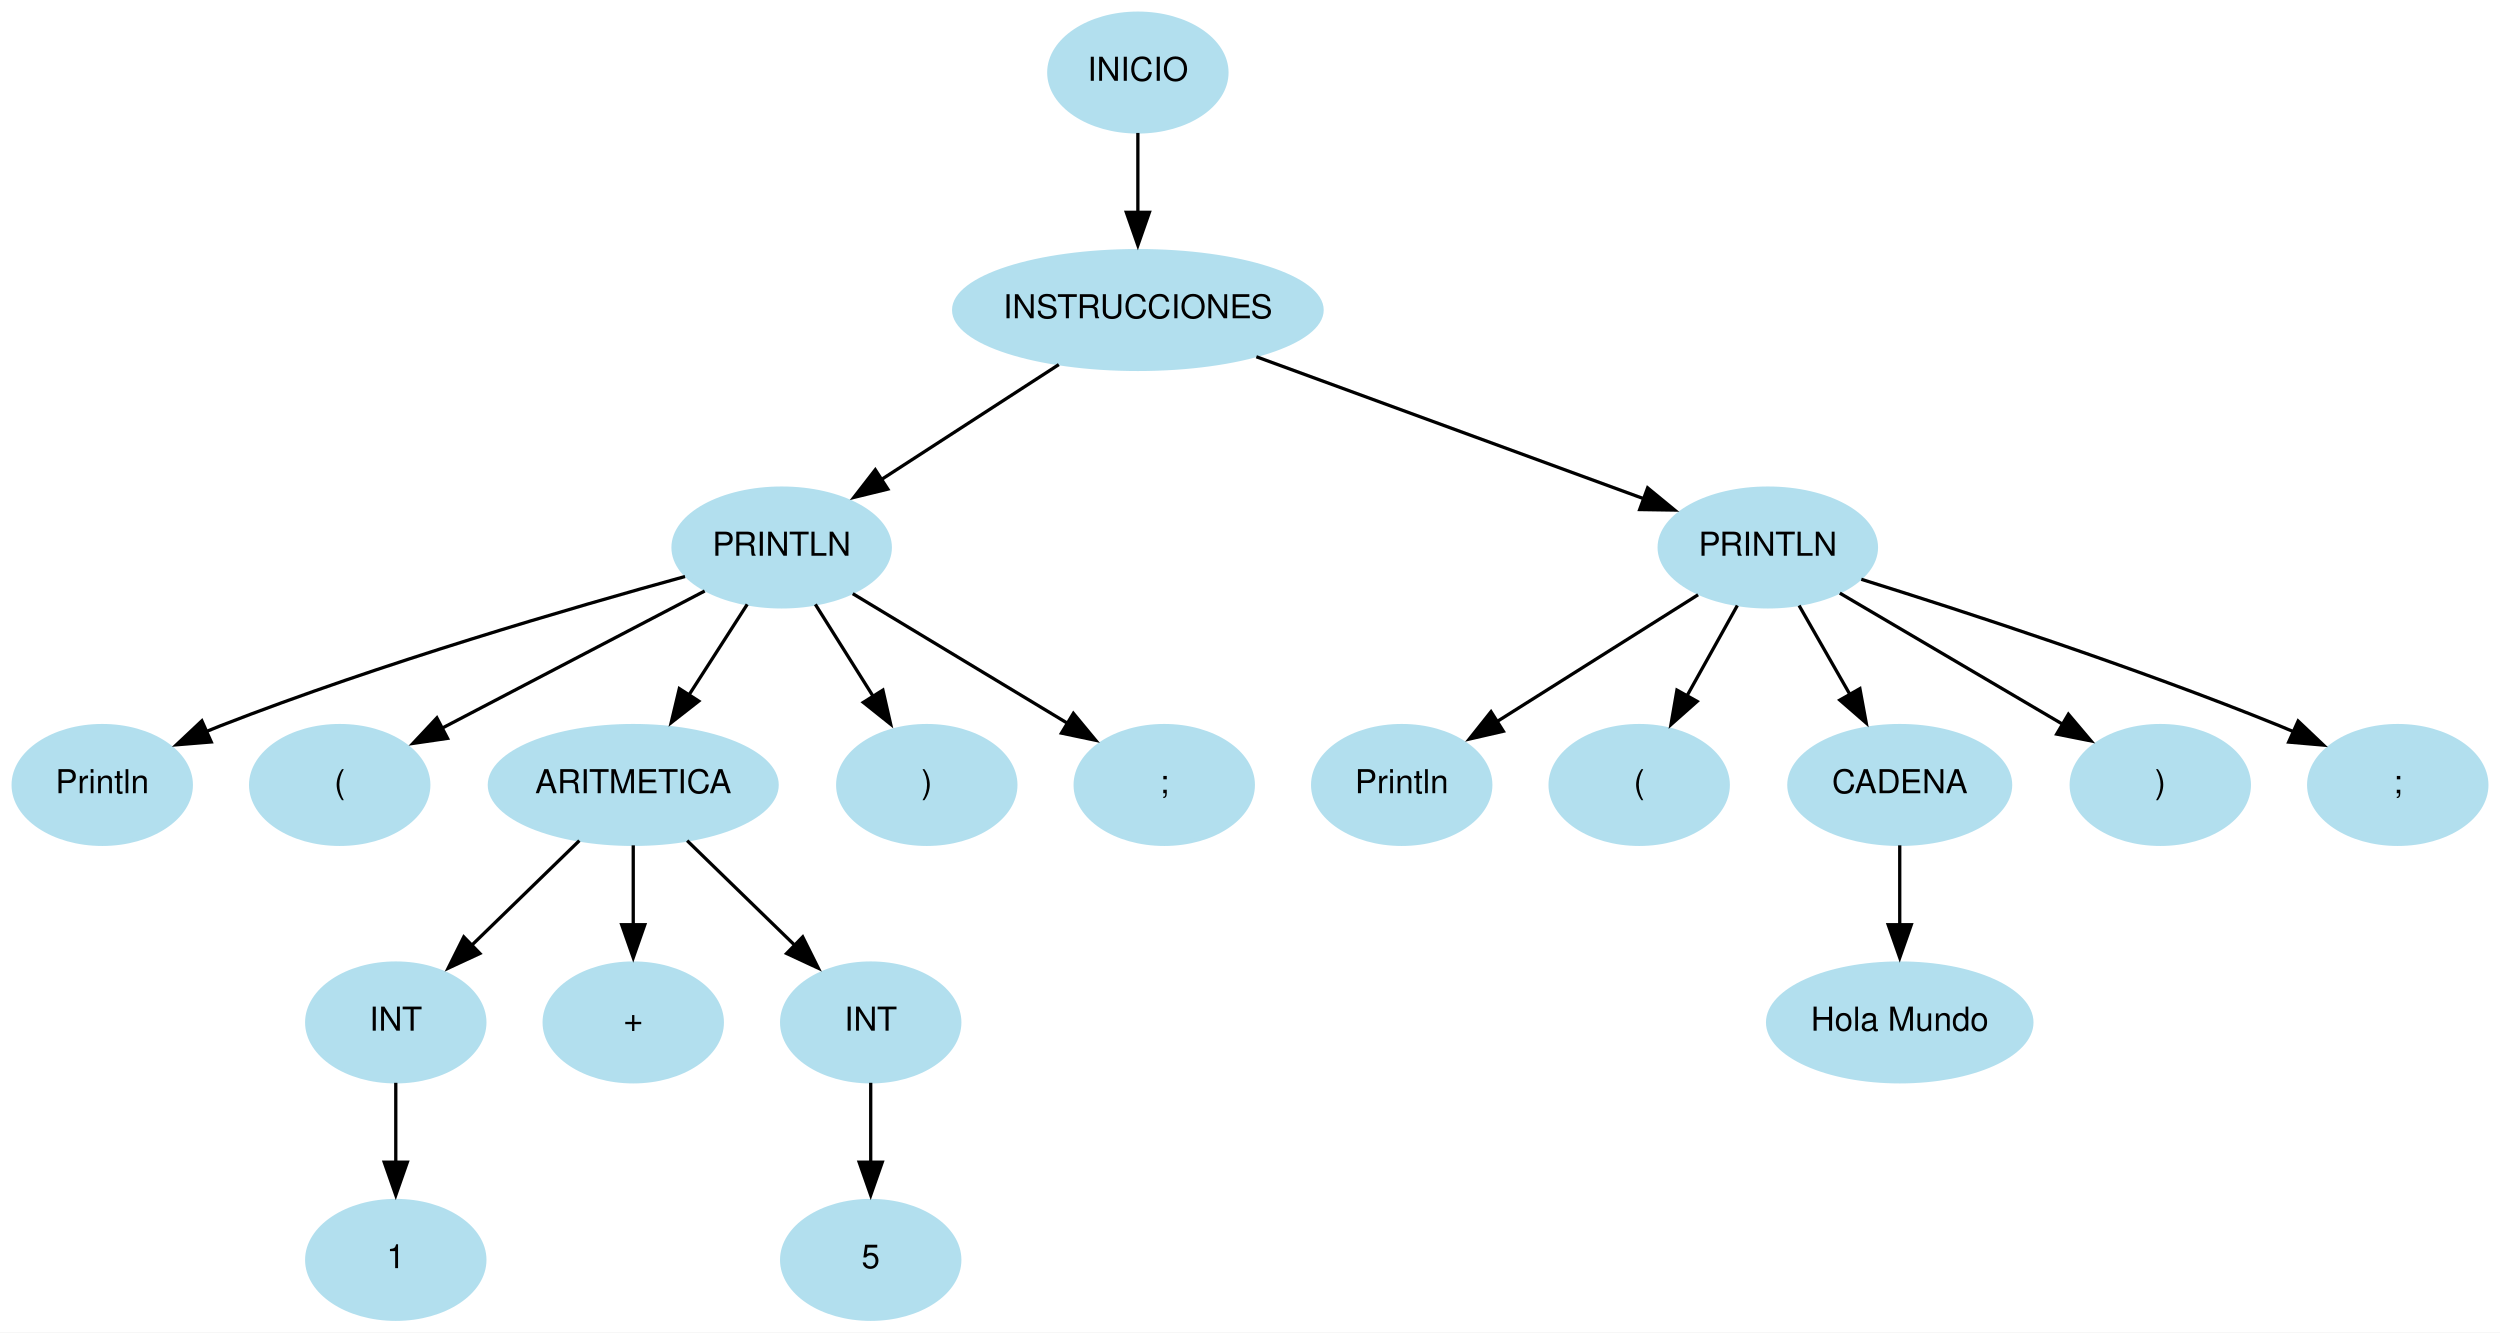
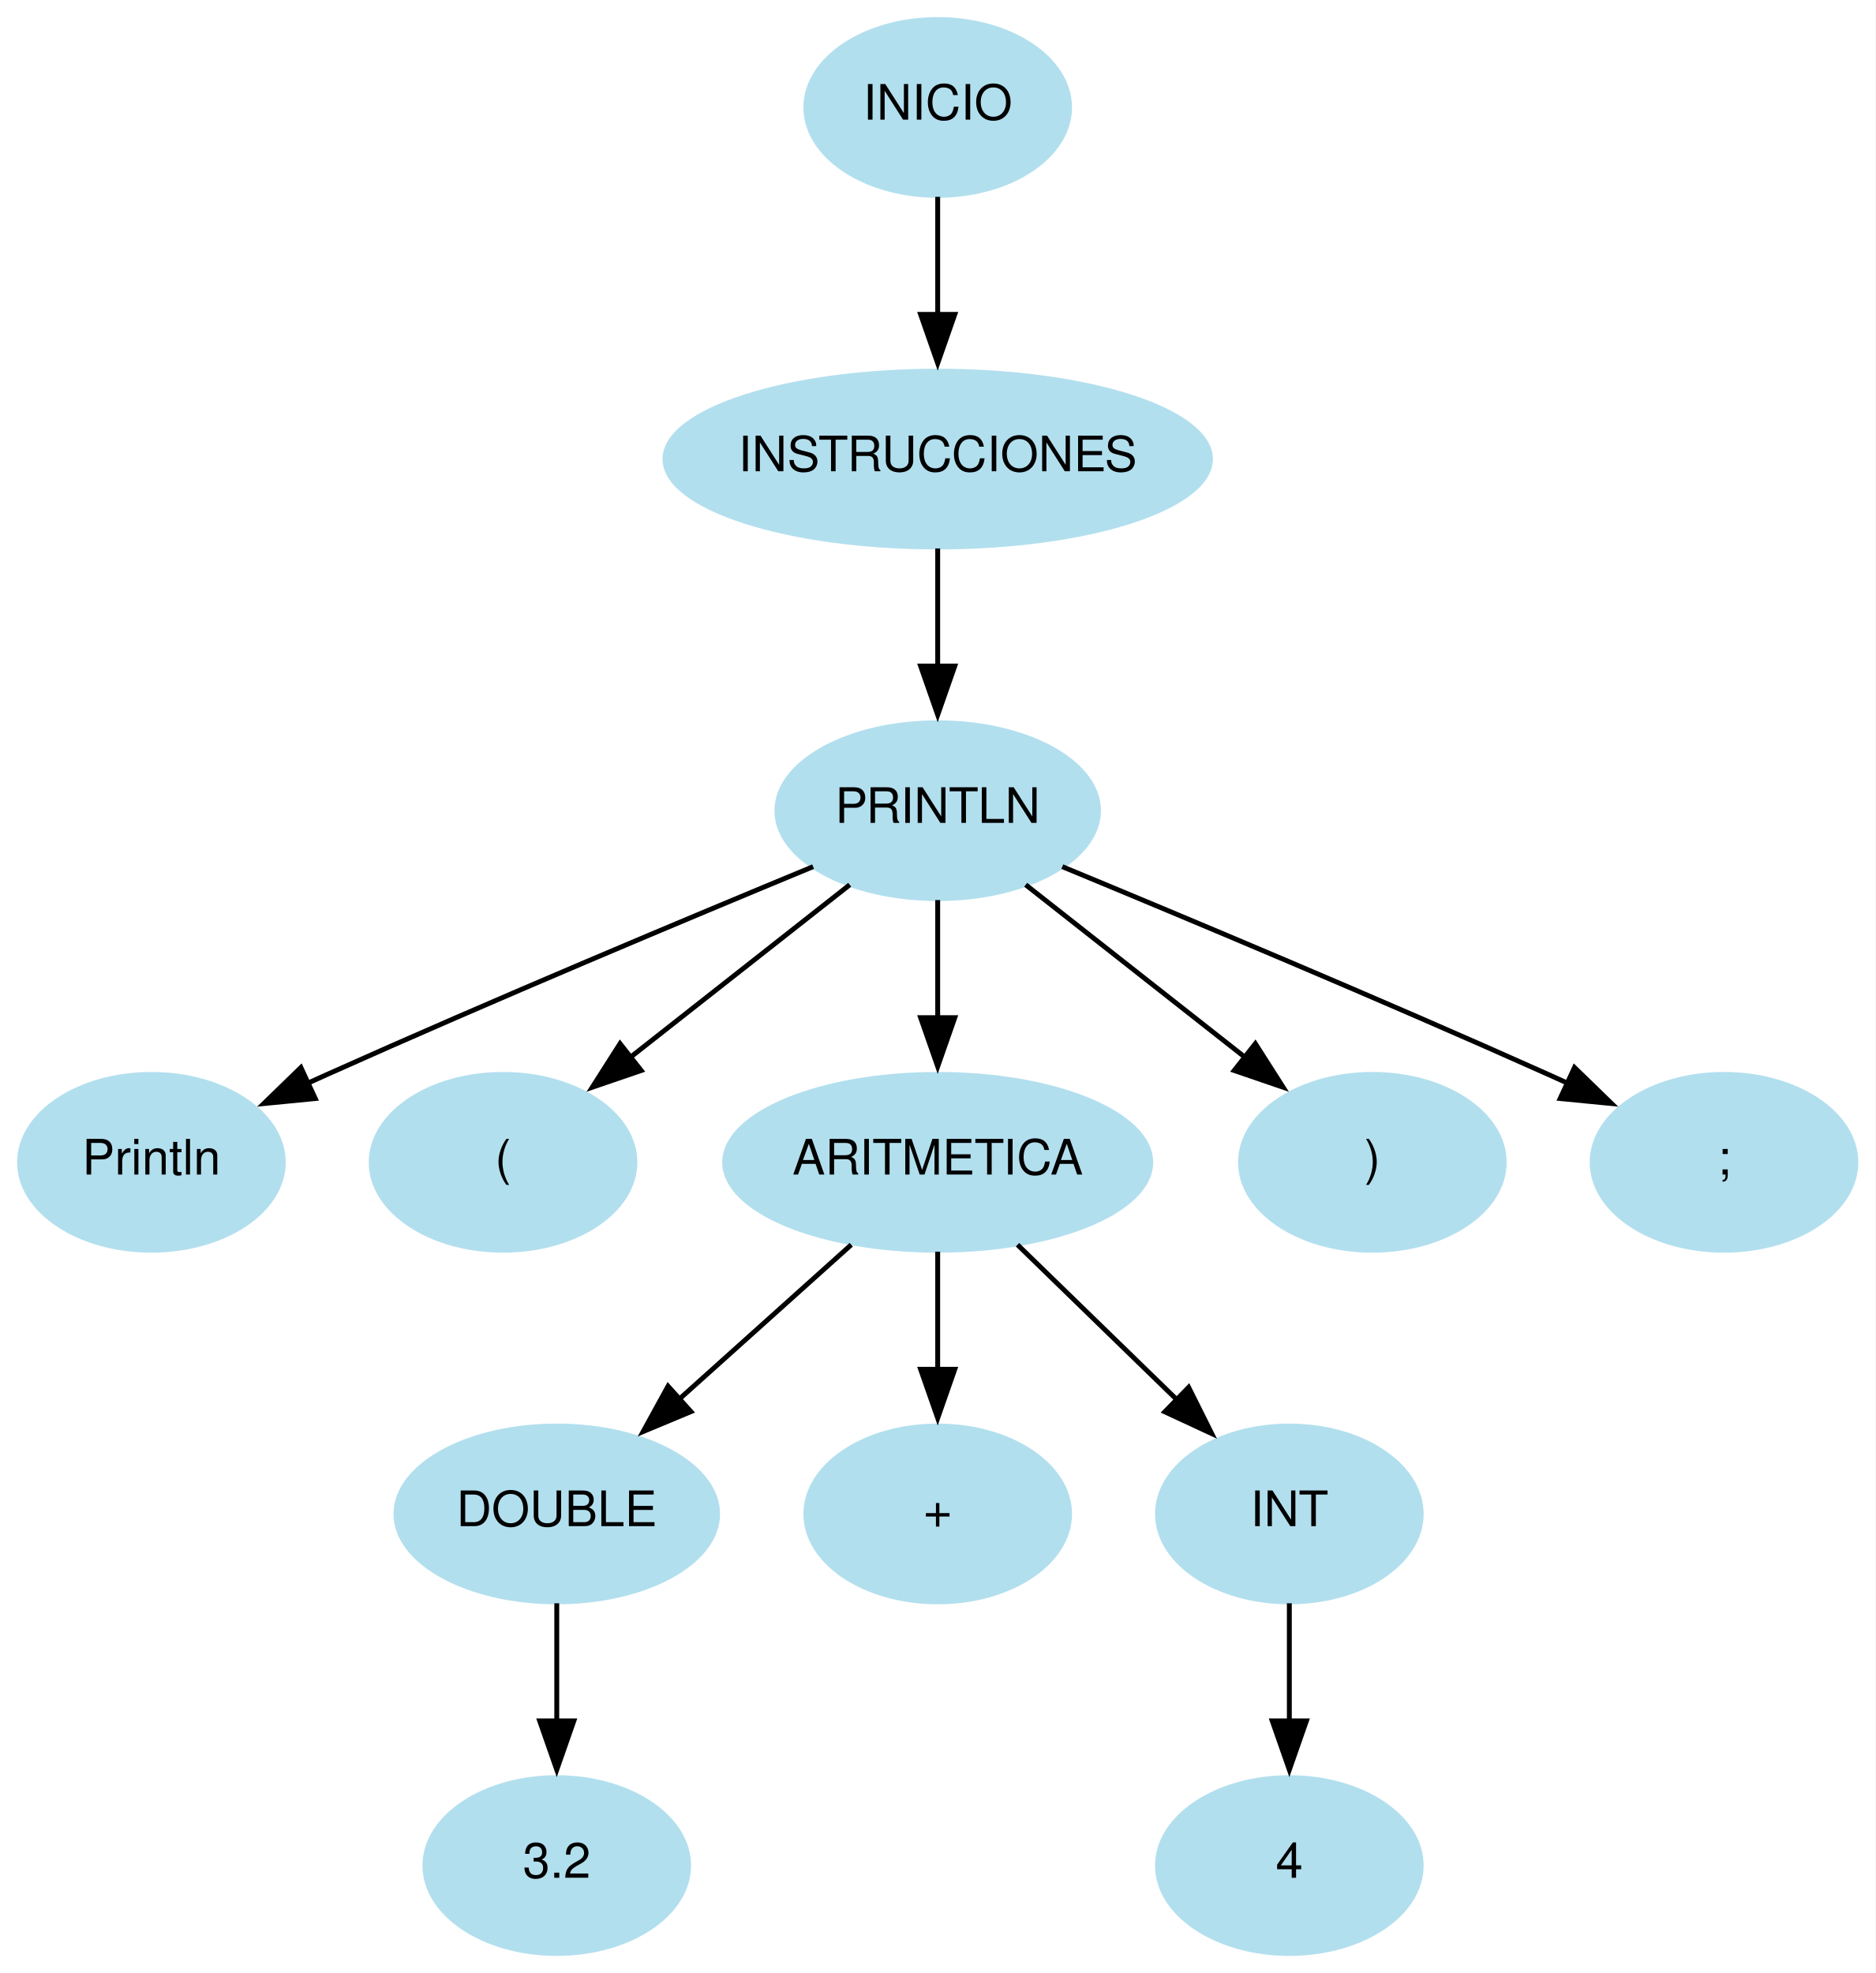
- <svg xmlns="http://www.w3.org/2000/svg" width="758pt" height="404pt" viewBox="0.00 0.00 758.00 404.00">
+ <svg xmlns="http://www.w3.org/2000/svg" width="384pt" height="404pt" viewBox="0.00 0.00 384.00 404.00">
  <g id="graph0" class="graph" transform="scale(1 1) rotate(0) translate(4 400)">
-     <polygon fill="white" stroke="none" points="-4,4 -4,-400 754,-400 754,4 -4,4" />
+     <polygon fill="white" stroke="none" points="-4,4 -4,-400 380,-400 380,4 -4,4" />
    <g id="node1" class="node">
-       <ellipse fill="#b2dfee" stroke="#b2dfee" cx="341" cy="-378" rx="27" ry="18" />
-       <text text-anchor="middle" x="341" y="-375.5" font-family="Helvetica,sans-Serif" font-size="10.00">INICIO</text>
+       <ellipse fill="#b2dfee" stroke="#b2dfee" cx="188" cy="-378" rx="27" ry="18" />
+       <text text-anchor="middle" x="188" y="-375.5" font-family="Helvetica,sans-Serif" font-size="10.00">INICIO</text>
    </g>
    <g id="node2" class="node">
-       <ellipse fill="#b2dfee" stroke="#b2dfee" cx="341" cy="-306" rx="55.85" ry="18" />
-       <text text-anchor="middle" x="341" y="-303.5" font-family="Helvetica,sans-Serif" font-size="10.00">INSTRUCCIONES</text>
+       <ellipse fill="#b2dfee" stroke="#b2dfee" cx="188" cy="-306" rx="55.85" ry="18" />
+       <text text-anchor="middle" x="188" y="-303.5" font-family="Helvetica,sans-Serif" font-size="10.00">INSTRUCCIONES</text>
    </g>
    <g id="edge1" class="edge">
-       <path fill="none" stroke="black" d="M341,-359.7C341,-352.41 341,-343.73 341,-335.54" />
-       <polygon fill="black" stroke="black" points="344.5,-335.62 341,-325.62 337.5,-335.62 344.5,-335.62" />
+       <path fill="none" stroke="black" d="M188,-359.7C188,-352.41 188,-343.73 188,-335.54" />
+       <polygon fill="black" stroke="black" points="191.5,-335.62 188,-325.62 184.5,-335.62 191.5,-335.62" />
    </g>
    <g id="node3" class="node">
-       <ellipse fill="#b2dfee" stroke="#b2dfee" cx="233" cy="-234" rx="32.93" ry="18" />
-       <text text-anchor="middle" x="233" y="-231.5" font-family="Helvetica,sans-Serif" font-size="10.00">PRINTLN</text>
+       <ellipse fill="#b2dfee" stroke="#b2dfee" cx="188" cy="-234" rx="32.93" ry="18" />
+       <text text-anchor="middle" x="188" y="-231.5" font-family="Helvetica,sans-Serif" font-size="10.00">PRINTLN</text>
    </g>
    <g id="edge2" class="edge">
-       <path fill="none" stroke="black" d="M317.03,-289.46C301.14,-279.16 280.15,-265.56 263.12,-254.53" />
-       <polygon fill="black" stroke="black" points="265.19,-251.7 254.9,-249.19 261.39,-257.57 265.19,-251.7" />
-     </g>
-     <g id="node14" class="node">
-       <ellipse fill="#b2dfee" stroke="#b2dfee" cx="532" cy="-234" rx="32.93" ry="18" />
-       <text text-anchor="middle" x="532" y="-231.5" font-family="Helvetica,sans-Serif" font-size="10.00">PRINTLN</text>
-     </g>
-     <g id="edge13" class="edge">
-       <path fill="none" stroke="black" d="M376.93,-291.83C410.57,-279.5 460.63,-261.16 494.71,-248.67" />
-       <polygon fill="black" stroke="black" points="495.56,-252.08 503.75,-245.35 493.15,-245.51 495.56,-252.08" />
+       <path fill="none" stroke="black" d="M188,-287.7C188,-280.41 188,-271.73 188,-263.54" />
+       <polygon fill="black" stroke="black" points="191.5,-263.62 188,-253.62 184.5,-263.62 191.5,-263.62" />
    </g>
    <g id="node4" class="node">
      <ellipse fill="#b2dfee" stroke="#b2dfee" cx="27" cy="-162" rx="27" ry="18" />
      <text text-anchor="middle" x="27" y="-159.5" font-family="Helvetica,sans-Serif" font-size="10.00">Println</text>
    </g>
    <g id="edge3" class="edge">
-       <path fill="none" stroke="black" d="M203.7,-225.2C169.48,-215.79 111.39,-198.86 63,-180 61.47,-179.4 59.92,-178.77 58.35,-178.12" />
-       <polygon fill="black" stroke="black" points="60.05,-175.04 49.49,-174.18 57.21,-181.44 60.05,-175.04" />
+       <path fill="none" stroke="black" d="M162.49,-222.54C137.14,-212.05 97.2,-195.32 63,-180 61.69,-179.41 60.35,-178.81 59,-178.19" />
+       <polygon fill="black" stroke="black" points="60.55,-175.06 50.01,-174.03 57.61,-181.41 60.55,-175.06" />
    </g>
    <g id="node5" class="node">
      <ellipse fill="#b2dfee" stroke="#b2dfee" cx="99" cy="-162" rx="27" ry="18" />
      <text text-anchor="middle" x="99" y="-159.5" font-family="Helvetica,sans-Serif" font-size="10.00">(</text>
    </g>
    <g id="edge4" class="edge">
-       <path fill="none" stroke="black" d="M209.66,-220.81C187.58,-209.27 154.3,-191.89 130,-179.2" />
-       <polygon fill="black" stroke="black" points="131.7,-176.13 121.21,-174.6 128.46,-182.34 131.7,-176.13" />
+       <path fill="none" stroke="black" d="M169.99,-218.83C157.07,-208.68 139.48,-194.83 125.03,-183.47" />
+       <polygon fill="black" stroke="black" points="127.29,-180.8 117.27,-177.37 122.96,-186.3 127.29,-180.8" />
    </g>
    <g id="node6" class="node">
      <ellipse fill="#b2dfee" stroke="#b2dfee" cx="188" cy="-162" rx="43.62" ry="18" />
      <text text-anchor="middle" x="188" y="-159.5" font-family="Helvetica,sans-Serif" font-size="10.00">ARITMETICA</text>
    </g>
    <g id="edge5" class="edge">
-       <path fill="none" stroke="black" d="M222.56,-216.76C217.3,-208.58 210.79,-198.45 204.84,-189.2" />
-       <polygon fill="black" stroke="black" points="207.86,-187.43 199.51,-180.91 201.97,-191.21 207.86,-187.43" />
+       <path fill="none" stroke="black" d="M188,-215.7C188,-208.41 188,-199.73 188,-191.54" />
+       <polygon fill="black" stroke="black" points="191.5,-191.62 188,-181.62 184.5,-191.62 191.5,-191.62" />
    </g>
    <g id="node12" class="node">
      <ellipse fill="#b2dfee" stroke="#b2dfee" cx="277" cy="-162" rx="27" ry="18" />
      <text text-anchor="middle" x="277" y="-159.5" font-family="Helvetica,sans-Serif" font-size="10.00">)</text>
    </g>
    <g id="edge11" class="edge">
-       <path fill="none" stroke="black" d="M243.21,-216.76C248.43,-208.46 254.9,-198.15 260.79,-188.79" />
-       <polygon fill="black" stroke="black" points="263.69,-190.76 266.04,-180.43 257.76,-187.03 263.69,-190.76" />
+       <path fill="none" stroke="black" d="M206.01,-218.83C218.93,-208.68 236.52,-194.83 250.97,-183.47" />
+       <polygon fill="black" stroke="black" points="253.04,-186.3 258.73,-177.37 248.71,-180.8 253.04,-186.3" />
    </g>
    <g id="node13" class="node">
      <ellipse fill="#b2dfee" stroke="#b2dfee" cx="349" cy="-162" rx="27" ry="18" />
      <text text-anchor="middle" x="349" y="-159.5" font-family="Helvetica,sans-Serif" font-size="10.00">;</text>
    </g>
    <g id="edge12" class="edge">
-       <path fill="none" stroke="black" d="M254.55,-220C272.93,-208.9 299.53,-192.85 319.82,-180.61" />
-       <polygon fill="black" stroke="black" points="321.45,-183.71 328.2,-175.55 317.83,-177.72 321.45,-183.71" />
+       <path fill="none" stroke="black" d="M213.51,-222.54C238.86,-212.05 278.8,-195.32 313,-180 314.31,-179.41 315.65,-178.81 317,-178.19" />
+       <polygon fill="black" stroke="black" points="318.39,-181.41 325.99,-174.03 315.45,-175.06 318.39,-181.41" />
    </g>
    <g id="node7" class="node">
-       <ellipse fill="#b2dfee" stroke="#b2dfee" cx="116" cy="-90" rx="27" ry="18" />
-       <text text-anchor="middle" x="116" y="-87.5" font-family="Helvetica,sans-Serif" font-size="10.00">INT</text>
+       <ellipse fill="#b2dfee" stroke="#b2dfee" cx="110" cy="-90" rx="32.93" ry="18" />
+       <text text-anchor="middle" x="110" y="-87.5" font-family="Helvetica,sans-Serif" font-size="10.00">DOUBLE</text>
    </g>
    <g id="edge6" class="edge">
-       <path fill="none" stroke="black" d="M171.66,-145.12C161.97,-135.69 149.54,-123.61 138.88,-113.25" />
-       <polygon fill="black" stroke="black" points="141.5,-110.91 131.89,-106.45 136.62,-115.93 141.5,-110.91" />
+       <path fill="none" stroke="black" d="M170.3,-145.12C159.84,-135.73 146.43,-123.7 134.92,-113.36" />
+       <polygon fill="black" stroke="black" points="137.47,-110.95 127.69,-106.87 132.79,-116.16 137.47,-110.95" />
    </g>
    <g id="node9" class="node">
      <ellipse fill="#b2dfee" stroke="#b2dfee" cx="188" cy="-90" rx="27" ry="18" />
      <text text-anchor="middle" x="188" y="-87.5" font-family="Helvetica,sans-Serif" font-size="10.00">+</text>
    </g>
    <g id="edge8" class="edge">
      <path fill="none" stroke="black" d="M188,-143.7C188,-136.41 188,-127.73 188,-119.54" />
      <polygon fill="black" stroke="black" points="191.5,-119.62 188,-109.62 184.5,-119.62 191.5,-119.62" />
    </g>
    <g id="node10" class="node">
      <ellipse fill="#b2dfee" stroke="#b2dfee" cx="260" cy="-90" rx="27" ry="18" />
      <text text-anchor="middle" x="260" y="-87.5" font-family="Helvetica,sans-Serif" font-size="10.00">INT</text>
    </g>
    <g id="edge9" class="edge">
      <path fill="none" stroke="black" d="M204.34,-145.12C214.03,-135.69 226.46,-123.61 237.12,-113.25" />
      <polygon fill="black" stroke="black" points="239.38,-115.93 244.11,-106.45 234.5,-110.91 239.38,-115.93" />
    </g>
    <g id="node8" class="node">
-       <ellipse fill="#b2dfee" stroke="#b2dfee" cx="116" cy="-18" rx="27" ry="18" />
-       <text text-anchor="middle" x="116" y="-15.5" font-family="Helvetica,sans-Serif" font-size="10.00">1</text>
+       <ellipse fill="#b2dfee" stroke="#b2dfee" cx="110" cy="-18" rx="27" ry="18" />
+       <text text-anchor="middle" x="110" y="-15.5" font-family="Helvetica,sans-Serif" font-size="10.00">3.2</text>
    </g>
    <g id="edge7" class="edge">
-       <path fill="none" stroke="black" d="M116,-71.7C116,-64.41 116,-55.73 116,-47.54" />
-       <polygon fill="black" stroke="black" points="119.5,-47.62 116,-37.62 112.5,-47.62 119.5,-47.62" />
+       <path fill="none" stroke="black" d="M110,-71.7C110,-64.41 110,-55.73 110,-47.54" />
+       <polygon fill="black" stroke="black" points="113.5,-47.62 110,-37.62 106.5,-47.62 113.5,-47.62" />
    </g>
    <g id="node11" class="node">
      <ellipse fill="#b2dfee" stroke="#b2dfee" cx="260" cy="-18" rx="27" ry="18" />
-       <text text-anchor="middle" x="260" y="-15.5" font-family="Helvetica,sans-Serif" font-size="10.00">5</text>
+       <text text-anchor="middle" x="260" y="-15.5" font-family="Helvetica,sans-Serif" font-size="10.00">4</text>
    </g>
    <g id="edge10" class="edge">
      <path fill="none" stroke="black" d="M260,-71.7C260,-64.41 260,-55.73 260,-47.54" />
      <polygon fill="black" stroke="black" points="263.5,-47.62 260,-37.62 256.5,-47.62 263.5,-47.62" />
    </g>
-     <g id="node15" class="node">
-       <ellipse fill="#b2dfee" stroke="#b2dfee" cx="421" cy="-162" rx="27" ry="18" />
-       <text text-anchor="middle" x="421" y="-159.5" font-family="Helvetica,sans-Serif" font-size="10.00">Println</text>
-     </g>
-     <g id="edge14" class="edge">
-       <path fill="none" stroke="black" d="M510.86,-219.67C493.59,-208.77 468.99,-193.26 449.89,-181.22" />
-       <polygon fill="black" stroke="black" points="451.81,-178.29 441.49,-175.92 448.08,-184.21 451.81,-178.29" />
-     </g>
-     <g id="node16" class="node">
-       <ellipse fill="#b2dfee" stroke="#b2dfee" cx="493" cy="-162" rx="27" ry="18" />
-       <text text-anchor="middle" x="493" y="-159.5" font-family="Helvetica,sans-Serif" font-size="10.00">(</text>
-     </g>
-     <g id="edge15" class="edge">
-       <path fill="none" stroke="black" d="M522.76,-216.41C518.18,-208.19 512.54,-198.06 507.4,-188.85" />
-       <polygon fill="black" stroke="black" points="510.57,-187.34 502.64,-180.31 504.45,-190.75 510.57,-187.34" />
-     </g>
-     <g id="node17" class="node">
-       <ellipse fill="#b2dfee" stroke="#b2dfee" cx="572" cy="-162" rx="33.61" ry="18" />
-       <text text-anchor="middle" x="572" y="-159.5" font-family="Helvetica,sans-Serif" font-size="10.00">CADENA</text>
-     </g>
-     <g id="edge16" class="edge">
-       <path fill="none" stroke="black" d="M541.48,-216.41C546.11,-208.3 551.8,-198.35 557,-189.25" />
-       <polygon fill="black" stroke="black" points="559.92,-191.2 561.84,-180.78 553.84,-187.73 559.92,-191.2" />
-     </g>
-     <g id="node19" class="node">
-       <ellipse fill="#b2dfee" stroke="#b2dfee" cx="651" cy="-162" rx="27" ry="18" />
-       <text text-anchor="middle" x="651" y="-159.5" font-family="Helvetica,sans-Serif" font-size="10.00">)</text>
-     </g>
-     <g id="edge18" class="edge">
-       <path fill="none" stroke="black" d="M553.83,-220.16C572.86,-208.97 600.62,-192.64 621.6,-180.29" />
-       <polygon fill="black" stroke="black" points="623.14,-183.45 629.98,-175.36 619.59,-177.42 623.14,-183.45" />
-     </g>
-     <g id="node20" class="node">
-       <ellipse fill="#b2dfee" stroke="#b2dfee" cx="723" cy="-162" rx="27" ry="18" />
-       <text text-anchor="middle" x="723" y="-159.5" font-family="Helvetica,sans-Serif" font-size="10.00">;</text>
-     </g>
-     <g id="edge19" class="edge">
-       <path fill="none" stroke="black" d="M560.35,-224.36C591.7,-214.56 643.52,-197.64 687,-180 688.52,-179.38 690.07,-178.73 691.63,-178.06" />
-       <polygon fill="black" stroke="black" points="692.79,-181.38 700.47,-174.09 689.92,-175 692.79,-181.38" />
-     </g>
-     <g id="node18" class="node">
-       <ellipse fill="#b2dfee" stroke="#b2dfee" cx="572" cy="-90" rx="40.06" ry="18" />
-       <text text-anchor="middle" x="572" y="-87.5" font-family="Helvetica,sans-Serif" font-size="10.00">Hola Mundo</text>
-     </g>
-     <g id="edge17" class="edge">
-       <path fill="none" stroke="black" d="M572,-143.7C572,-136.41 572,-127.73 572,-119.54" />
-       <polygon fill="black" stroke="black" points="575.5,-119.62 572,-109.62 568.5,-119.62 575.5,-119.62" />
-     </g>
  </g>
</svg>
